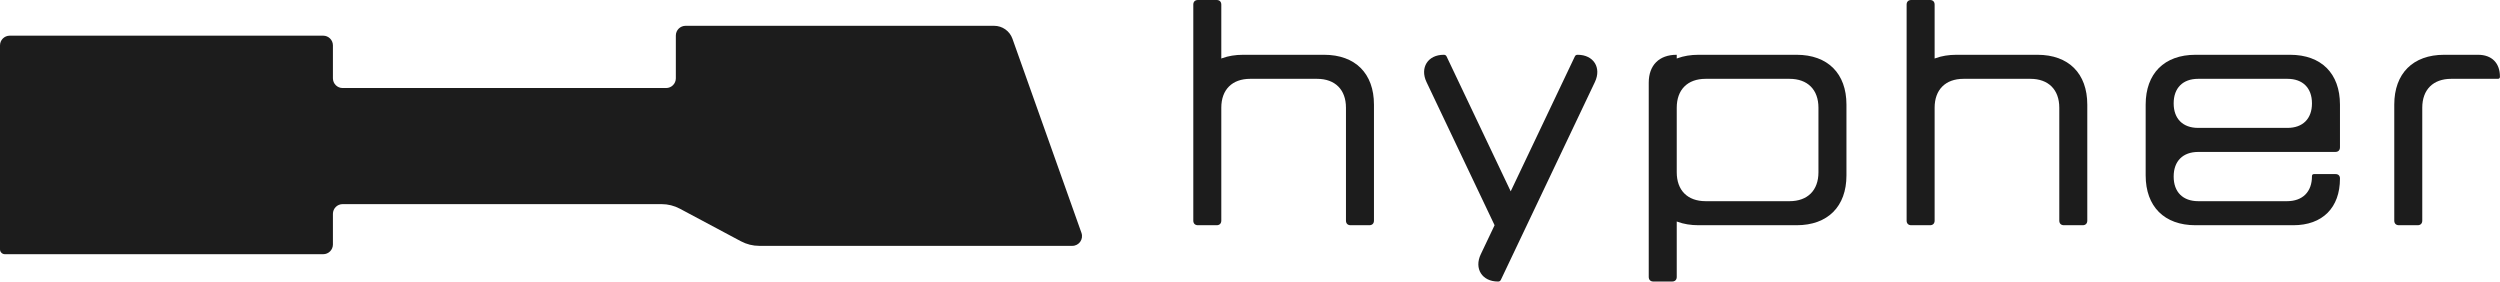
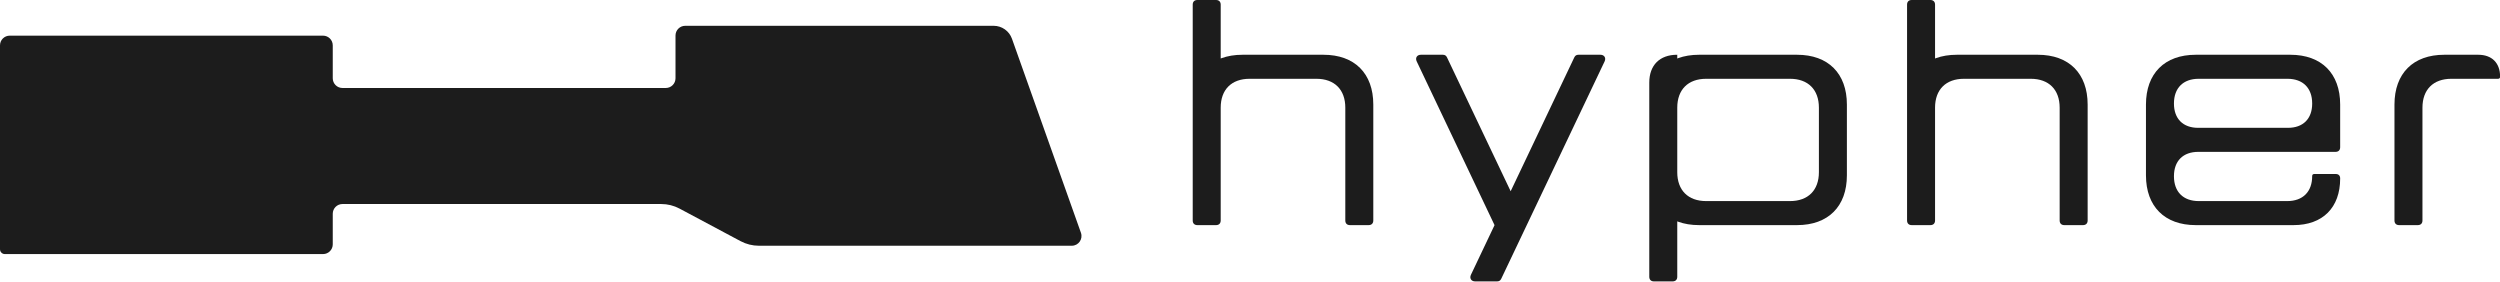
- <svg xmlns="http://www.w3.org/2000/svg" viewBox="0 -740 8214 925" fill="#1c1c1c">
+ <svg xmlns="http://www.w3.org/2000/svg" viewBox="0 -740 8218 925" fill="#1c1c1c">
  <path transform="translate(0 -655.2) scale(7.983)" d="M0 8.06C0 5.851 1.791 4.06 4 4.06H133.02C135.229 4.06 137.02 5.851 137.02 8.06V21.608C137.02 23.817 138.811 25.608 141.02 25.608H274.158C276.367 25.608 278.158 23.817 278.158 21.608V4C278.158 1.791 279.949 0 282.158 0H409.158C412.543 0 415.561 2.131 416.695 5.32L445.102 85.225C446.027 87.829 444.096 90.565 441.333 90.565H312.483C309.857 90.565 307.27 89.918 304.952 88.681L279.817 75.272C277.499 74.035 274.912 73.389 272.285 73.389H141.02C138.811 73.389 137.02 75.18 137.02 77.389V90C137.02 92.209 135.229 94 133.02 94H2C0.895 94 0 93.105 0 92V8.06Z" />
  <path d="M3920.7 -724.8L3920.7 -15.2C3920.7 -5.7 3926.4 0.0 3935.9 0.0L3997.4 0.0C4006.9 0.0 4012.7 -5.7 4012.7 -15.2L4012.7 -724.8C4012.7 -734.3 4006.9 -740.0 3997.4 -740.0L3935.9 -740.0C3926.4 -740.0 3920.7 -734.3 3920.7 -724.8ZM3920.7 -396.3L3920.7 -15.2C3920.7 -5.7 3926.4 0.0 3935.9 0.0L3997.4 0.0C4006.9 0.0 4012.7 -5.7 4012.7 -15.2L4012.7 -386.1C4012.7 -445.4 4048.2 -481.0 4107.6 -481.0L4327.3 -481.0C4386.7 -481.0 4422.3 -445.4 4422.3 -386.1L4422.3 -15.2C4422.3 -5.7 4428.0 0.0 4437.5 0.0L4499.0 0.0C4508.5 0.0 4514.3 -5.7 4514.3 -15.2L4514.3 -396.3C4514.3 -498.6 4452.9 -560.0 4350.5 -560.0L4084.4 -560.0C3982.0 -560.0 3920.7 -498.6 3920.7 -396.3Z" />
-   <path d="M5174.2 -554.3L4865.2 95.5C4842.8 142.6 4869.7 185.0 4921.7 185.0L4922.2 185.0C4926.6 185.0 4929.4 183.2 4931.3 179.3L5240.2 -470.5C5262.6 -517.6 5235.8 -560.0 5183.7 -560.0L5183.2 -560.0C5178.8 -560.0 5176.0 -558.2 5174.2 -554.3ZM4743.9 -560.0L4743.4 -560.0C4691.4 -560.0 4664.6 -517.6 4686.9 -470.5L4937.1 55.7L4990.0 -55.7L4753.0 -554.3C4751.1 -558.2 4748.3 -560.0 4743.9 -560.0Z" />
-   <path d="M5417.1 -468.5L5417.1 169.8C5417.1 179.3 5422.8 185.0 5432.3 185.0L5493.8 185.0C5503.4 185.0 5509.1 179.3 5509.1 169.8L5509.1 -560.0L5508.6 -560.0C5451.4 -560.0 5417.1 -525.7 5417.1 -468.5ZM5417.1 -396.3L5417.1 -163.7C5417.1 -61.4 5478.4 0.0 5580.8 0.0L5902.9 0.0C6005.3 0.0 6066.7 -61.4 6066.7 -163.7L6066.7 -396.3C6066.7 -498.6 6005.3 -560.0 5902.9 -560.0L5580.8 -560.0C5478.4 -560.0 5417.1 -498.6 5417.1 -396.3ZM5879.7 -79.0L5604.0 -79.0C5544.6 -79.0 5509.1 -114.6 5509.1 -173.9L5509.1 -386.1C5509.1 -445.4 5544.6 -481.0 5604.0 -481.0L5879.7 -481.0C5939.1 -481.0 5974.7 -445.4 5974.7 -386.1L5974.7 -173.9C5974.7 -114.6 5939.1 -79.0 5879.7 -79.0Z" />
-   <path d="M6264.4 -724.8L6264.4 -15.2C6264.4 -5.7 6270.1 0.0 6279.7 0.0L6341.2 0.0C6350.7 0.0 6356.4 -5.7 6356.4 -15.2L6356.4 -724.8C6356.4 -734.3 6350.7 -740.0 6341.2 -740.0L6279.7 -740.0C6270.1 -740.0 6264.4 -734.3 6264.4 -724.8ZM6264.4 -396.3L6264.4 -15.2C6264.4 -5.7 6270.1 0.0 6279.7 0.0L6341.2 0.0C6350.7 0.0 6356.4 -5.7 6356.4 -15.2L6356.4 -386.1C6356.4 -445.4 6392.0 -481.0 6451.4 -481.0L6671.1 -481.0C6730.4 -481.0 6766.0 -445.4 6766.0 -386.1L6766.0 -15.2C6766.0 -5.7 6771.7 0.0 6781.3 0.0L6842.8 0.0C6852.3 0.0 6858.0 -5.7 6858.0 -15.2L6858.0 -396.3C6858.0 -498.6 6796.7 -560.0 6694.3 -560.0L6428.2 -560.0C6325.8 -560.0 6264.4 -498.6 6264.4 -396.3Z" />
-   <path d="M7049.8 -396.3L7049.8 -163.7C7049.8 -61.4 7111.1 0.0 7213.5 0.0L7534.9 0.0C7630.7 0.0 7688.2 -57.4 7688.2 -153.2L7688.2 -153.7C7688.2 -162.7 7682.8 -168.0 7673.9 -168.0L7602.7 -168.0C7598.6 -168.0 7596.2 -165.5 7596.2 -161.4L7596.2 -160.9C7596.2 -109.7 7565.5 -79.0 7514.2 -79.0L7222.4 -79.0C7172.0 -79.0 7141.8 -109.2 7141.8 -159.6L7141.8 -160.2C7141.8 -210.6 7172.0 -240.8 7222.4 -240.8L7672.9 -240.8C7682.5 -240.8 7688.2 -246.5 7688.2 -256.0L7688.2 -396.3C7688.2 -498.6 7626.8 -560.0 7524.4 -560.0L7213.5 -560.0C7111.1 -560.0 7049.8 -498.6 7049.8 -396.3ZM7515.8 -319.8L7222.1 -319.8C7171.9 -319.8 7141.8 -349.9 7141.8 -400.1L7141.8 -400.6C7141.8 -450.9 7171.9 -481.0 7222.1 -481.0L7515.8 -481.0C7566.0 -481.0 7596.2 -450.9 7596.2 -400.6L7596.2 -400.1C7596.2 -349.9 7566.0 -319.8 7515.8 -319.8Z" />
-   <path d="M7866.6 -396.3L7866.6 -15.2C7866.6 -5.7 7872.3 0.0 7881.9 0.0L7943.4 0.0C7952.9 0.0 7958.6 -5.7 7958.6 -15.2L7958.6 -386.1C7958.6 -445.4 7994.2 -481.0 8053.6 -481.0L8207.2 -481.0C8211.3 -481.0 8213.8 -483.5 8213.8 -487.7L8213.8 -488.2C8213.8 -533.1 8186.9 -560.0 8142.0 -560.0L8030.4 -560.0C7928.0 -560.0 7866.6 -498.6 7866.6 -396.3Z" />
+   <path d="M5175.0 -551.3L4835.3 163.2C4829.8 174.7 4836.3 185.0 4849.0 185.0L4921.2 185.0C4927.8 185.0 4932.1 182.3 4934.9 176.3L5274.7 -538.2C5280.1 -549.7 5273.6 -560.0 5260.9 -560.0L5188.7 -560.0C5182.1 -560.0 5177.8 -557.3 5175.0 -551.3ZM4742.9 -560.0L4670.7 -560.0C4658.0 -560.0 4651.5 -549.7 4657.0 -538.2L4939.3 55.7L4992.3 -55.7L4756.6 -551.3C4753.8 -557.3 4749.5 -560.0 4742.9 -560.0Z" />
+   <path d="M5421.5 -468.5L5421.5 169.8C5421.5 179.3 5427.2 185.0 5436.7 185.0L5498.3 185.0C5507.8 185.0 5513.5 179.3 5513.5 169.8L5513.5 -560.0L5513.0 -560.0C5455.8 -560.0 5421.5 -525.7 5421.5 -468.5ZM5421.5 -396.3L5421.5 -163.7C5421.5 -61.4 5482.9 0.0 5585.2 0.0L5907.3 0.0C6009.7 0.0 6071.1 -61.4 6071.1 -163.7L6071.1 -396.3C6071.1 -498.6 6009.7 -560.0 5907.3 -560.0L5585.2 -560.0C5482.9 -560.0 5421.5 -498.6 5421.5 -396.3ZM5884.2 -79.0L5608.4 -79.0C5549.1 -79.0 5513.5 -114.6 5513.5 -173.9L5513.5 -386.1C5513.5 -445.4 5549.1 -481.0 5608.4 -481.0L5884.2 -481.0C5943.5 -481.0 5979.1 -445.4 5979.1 -386.1L5979.1 -173.9C5979.1 -114.6 5943.5 -79.0 5884.2 -79.0Z" />
+   <path d="M6268.9 -724.8L6268.9 -15.2C6268.9 -5.7 6274.6 0.0 6284.1 0.0L6345.6 0.0C6355.1 0.0 6360.9 -5.7 6360.9 -15.2L6360.9 -724.8C6360.9 -734.3 6355.1 -740.0 6345.6 -740.0L6284.1 -740.0C6274.6 -740.0 6268.9 -734.3 6268.9 -724.8ZM6268.9 -396.3L6268.9 -15.2C6268.9 -5.7 6274.6 0.0 6284.1 0.0L6345.6 0.0C6355.1 0.0 6360.9 -5.7 6360.9 -15.2L6360.9 -386.1C6360.9 -445.4 6396.4 -481.0 6455.8 -481.0L6675.5 -481.0C6734.9 -481.0 6770.5 -445.4 6770.5 -386.1L6770.5 -15.2C6770.5 -5.7 6776.2 0.0 6785.7 0.0L6847.2 0.0C6856.7 0.0 6862.5 -5.7 6862.5 -15.2L6862.5 -396.3C6862.5 -498.6 6801.1 -560.0 6698.7 -560.0L6432.6 -560.0C6330.2 -560.0 6268.9 -498.6 6268.9 -396.3Z" />
+   <path d="M7054.2 -396.3L7054.2 -163.7C7054.2 -61.4 7115.6 0.0 7217.9 0.0L7539.3 0.0C7635.2 0.0 7692.6 -57.4 7692.6 -153.2L7692.6 -153.7C7692.6 -162.7 7687.2 -168.0 7678.3 -168.0L7607.2 -168.0C7603.1 -168.0 7600.6 -165.5 7600.6 -161.4L7600.6 -160.9C7600.6 -109.7 7569.9 -79.0 7518.7 -79.0L7227.6 -79.0C7176.7 -79.0 7146.2 -109.5 7146.2 -160.4L7146.2 -160.9C7146.2 -210.9 7176.1 -240.8 7226.1 -240.8L7677.4 -240.8C7686.9 -240.8 7692.6 -246.5 7692.6 -256.0L7692.6 -396.3C7692.6 -498.6 7631.2 -560.0 7528.8 -560.0L7217.9 -560.0C7115.6 -560.0 7054.2 -498.6 7054.2 -396.3ZM7521.0 -319.8L7225.8 -319.8C7176.0 -319.8 7146.2 -349.6 7146.2 -399.4L7146.2 -399.9C7146.2 -450.6 7176.6 -481.0 7227.3 -481.0L7519.5 -481.0C7570.2 -481.0 7600.6 -450.6 7600.6 -399.9L7600.6 -399.4C7600.6 -349.6 7570.8 -319.8 7521.0 -319.8Z" />
+   <path d="M7871.1 -396.3L7871.1 -15.2C7871.1 -5.7 7876.8 0.0 7886.3 0.0L7947.8 0.0C7957.4 0.0 7963.1 -5.7 7963.1 -15.2L7963.1 -386.1C7963.1 -445.4 7998.6 -481.0 8058.0 -481.0L8211.6 -481.0C8215.8 -481.0 8218.3 -483.5 8218.3 -487.7L8218.3 -488.2C8218.3 -533.1 8191.3 -560.0 8146.4 -560.0L8034.8 -560.0C7932.4 -560.0 7871.1 -498.6 7871.1 -396.3Z" />
</svg>
